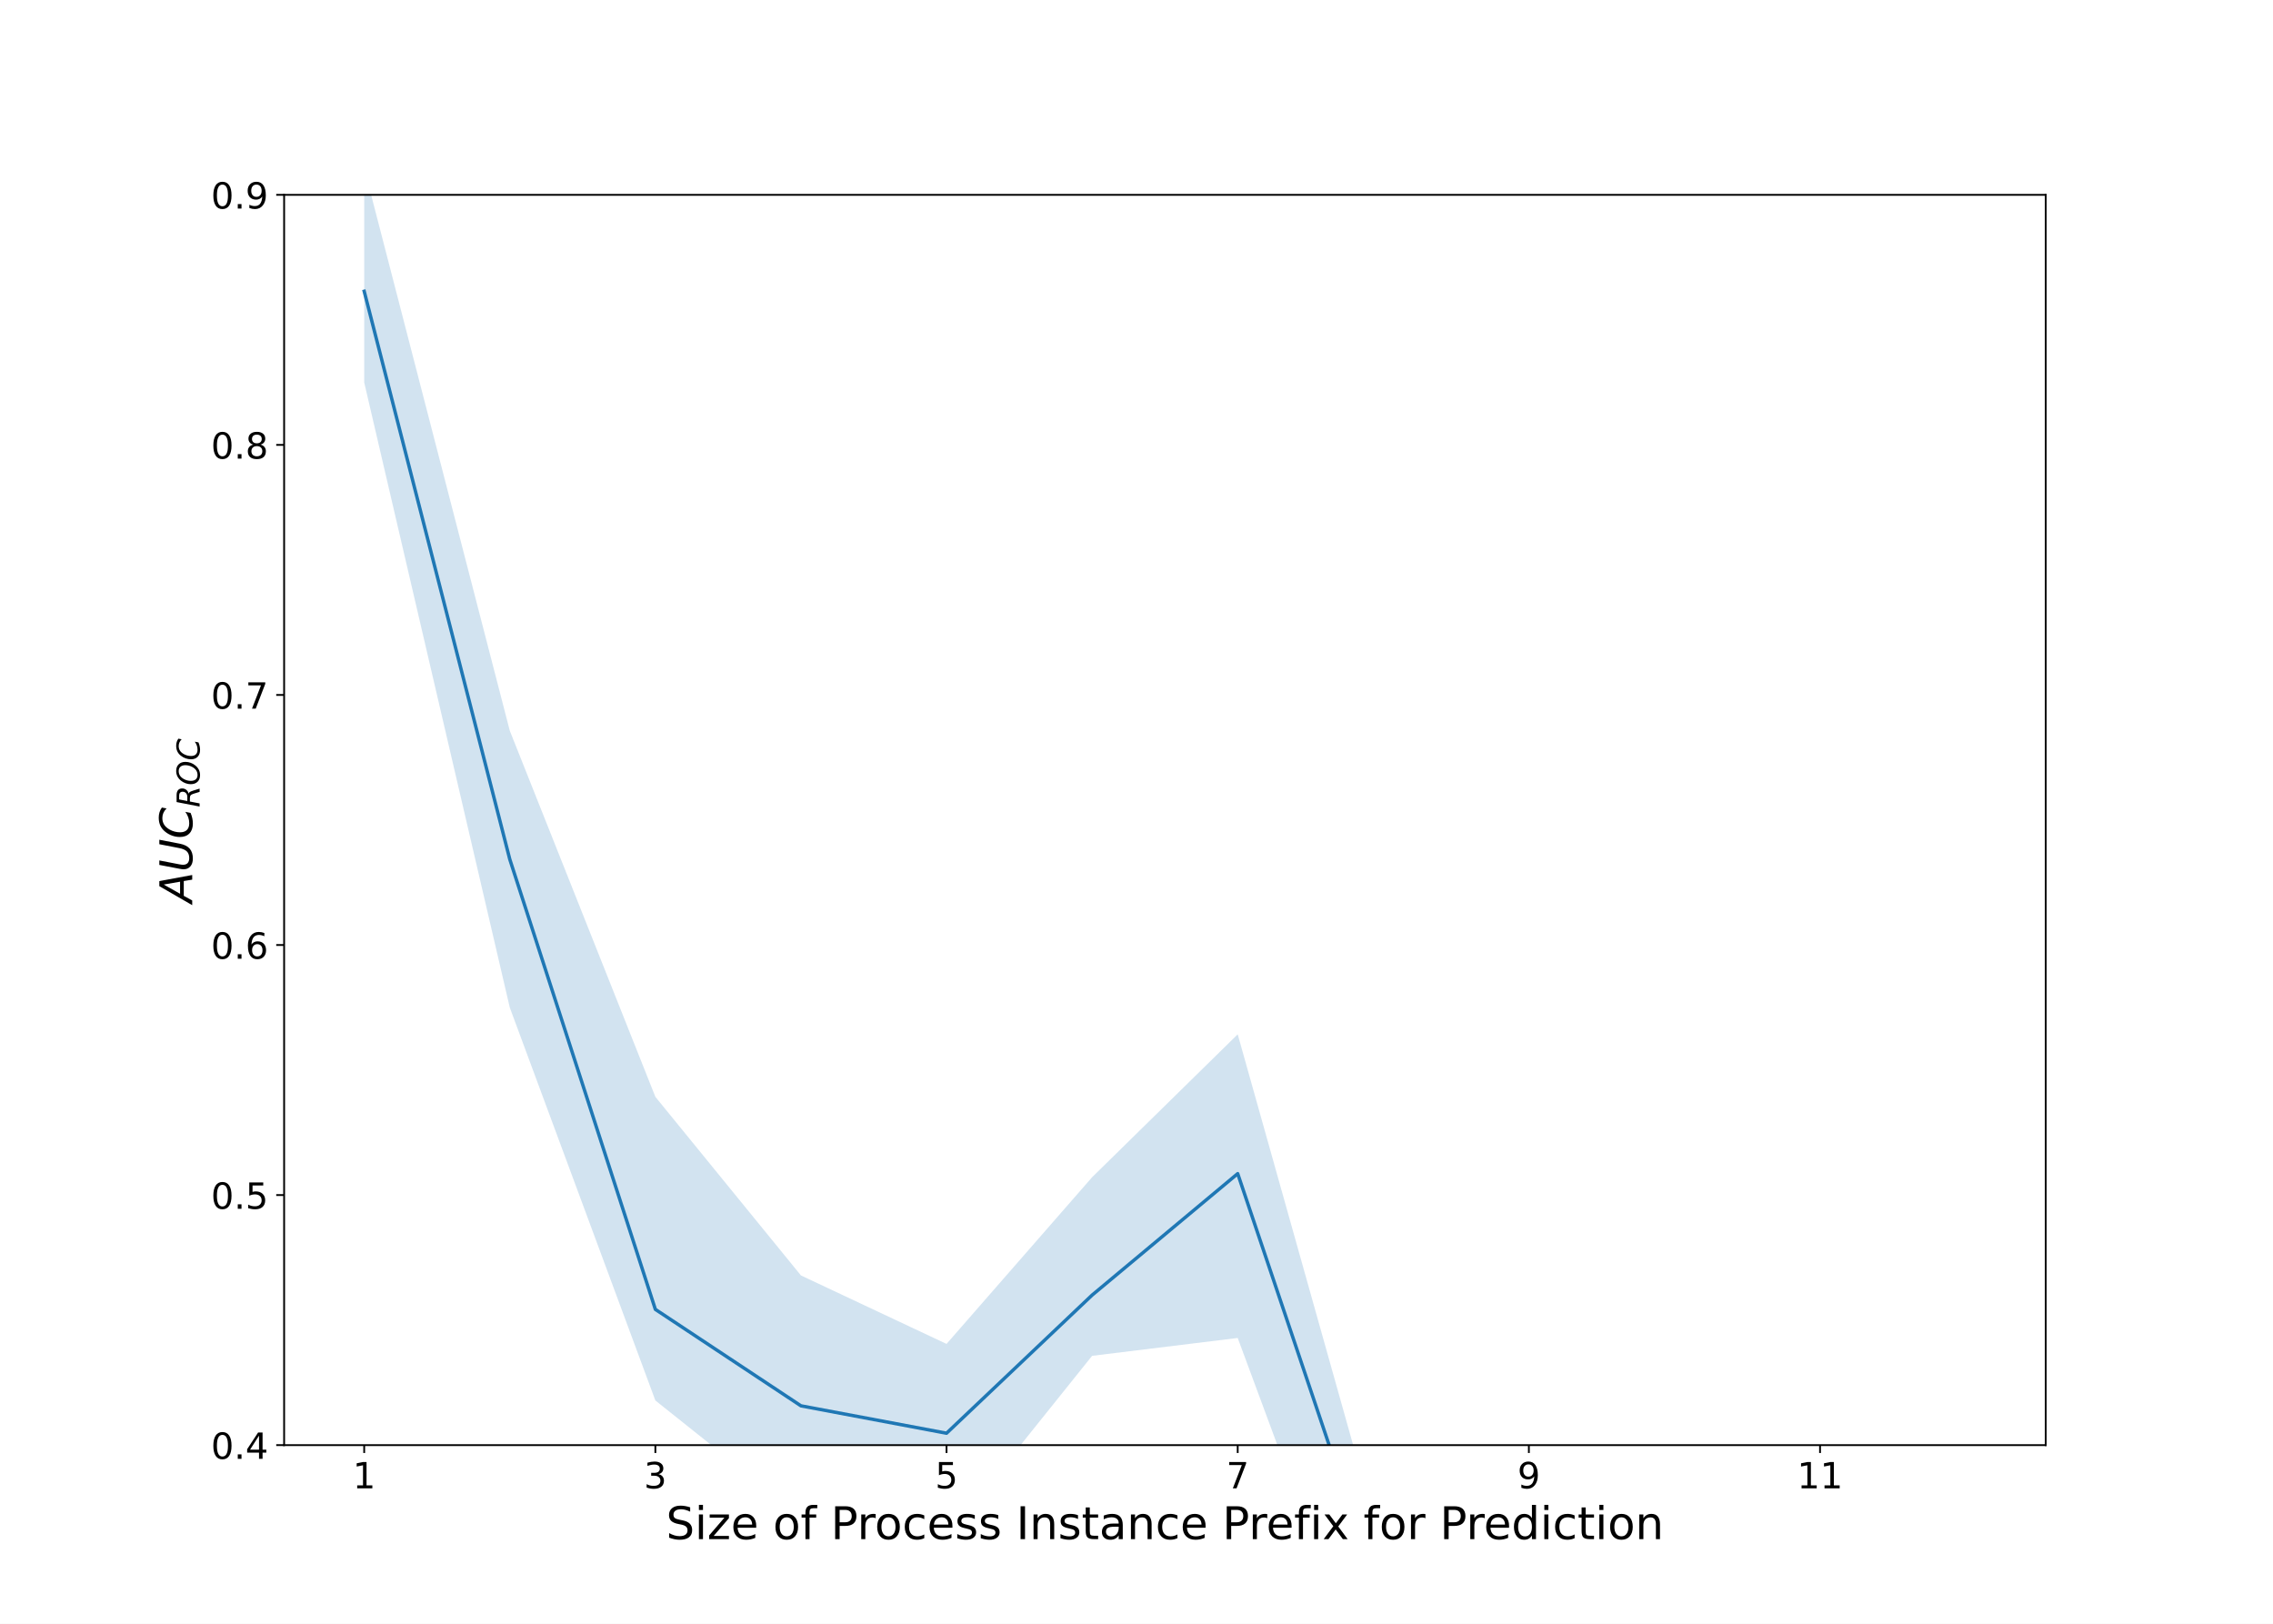
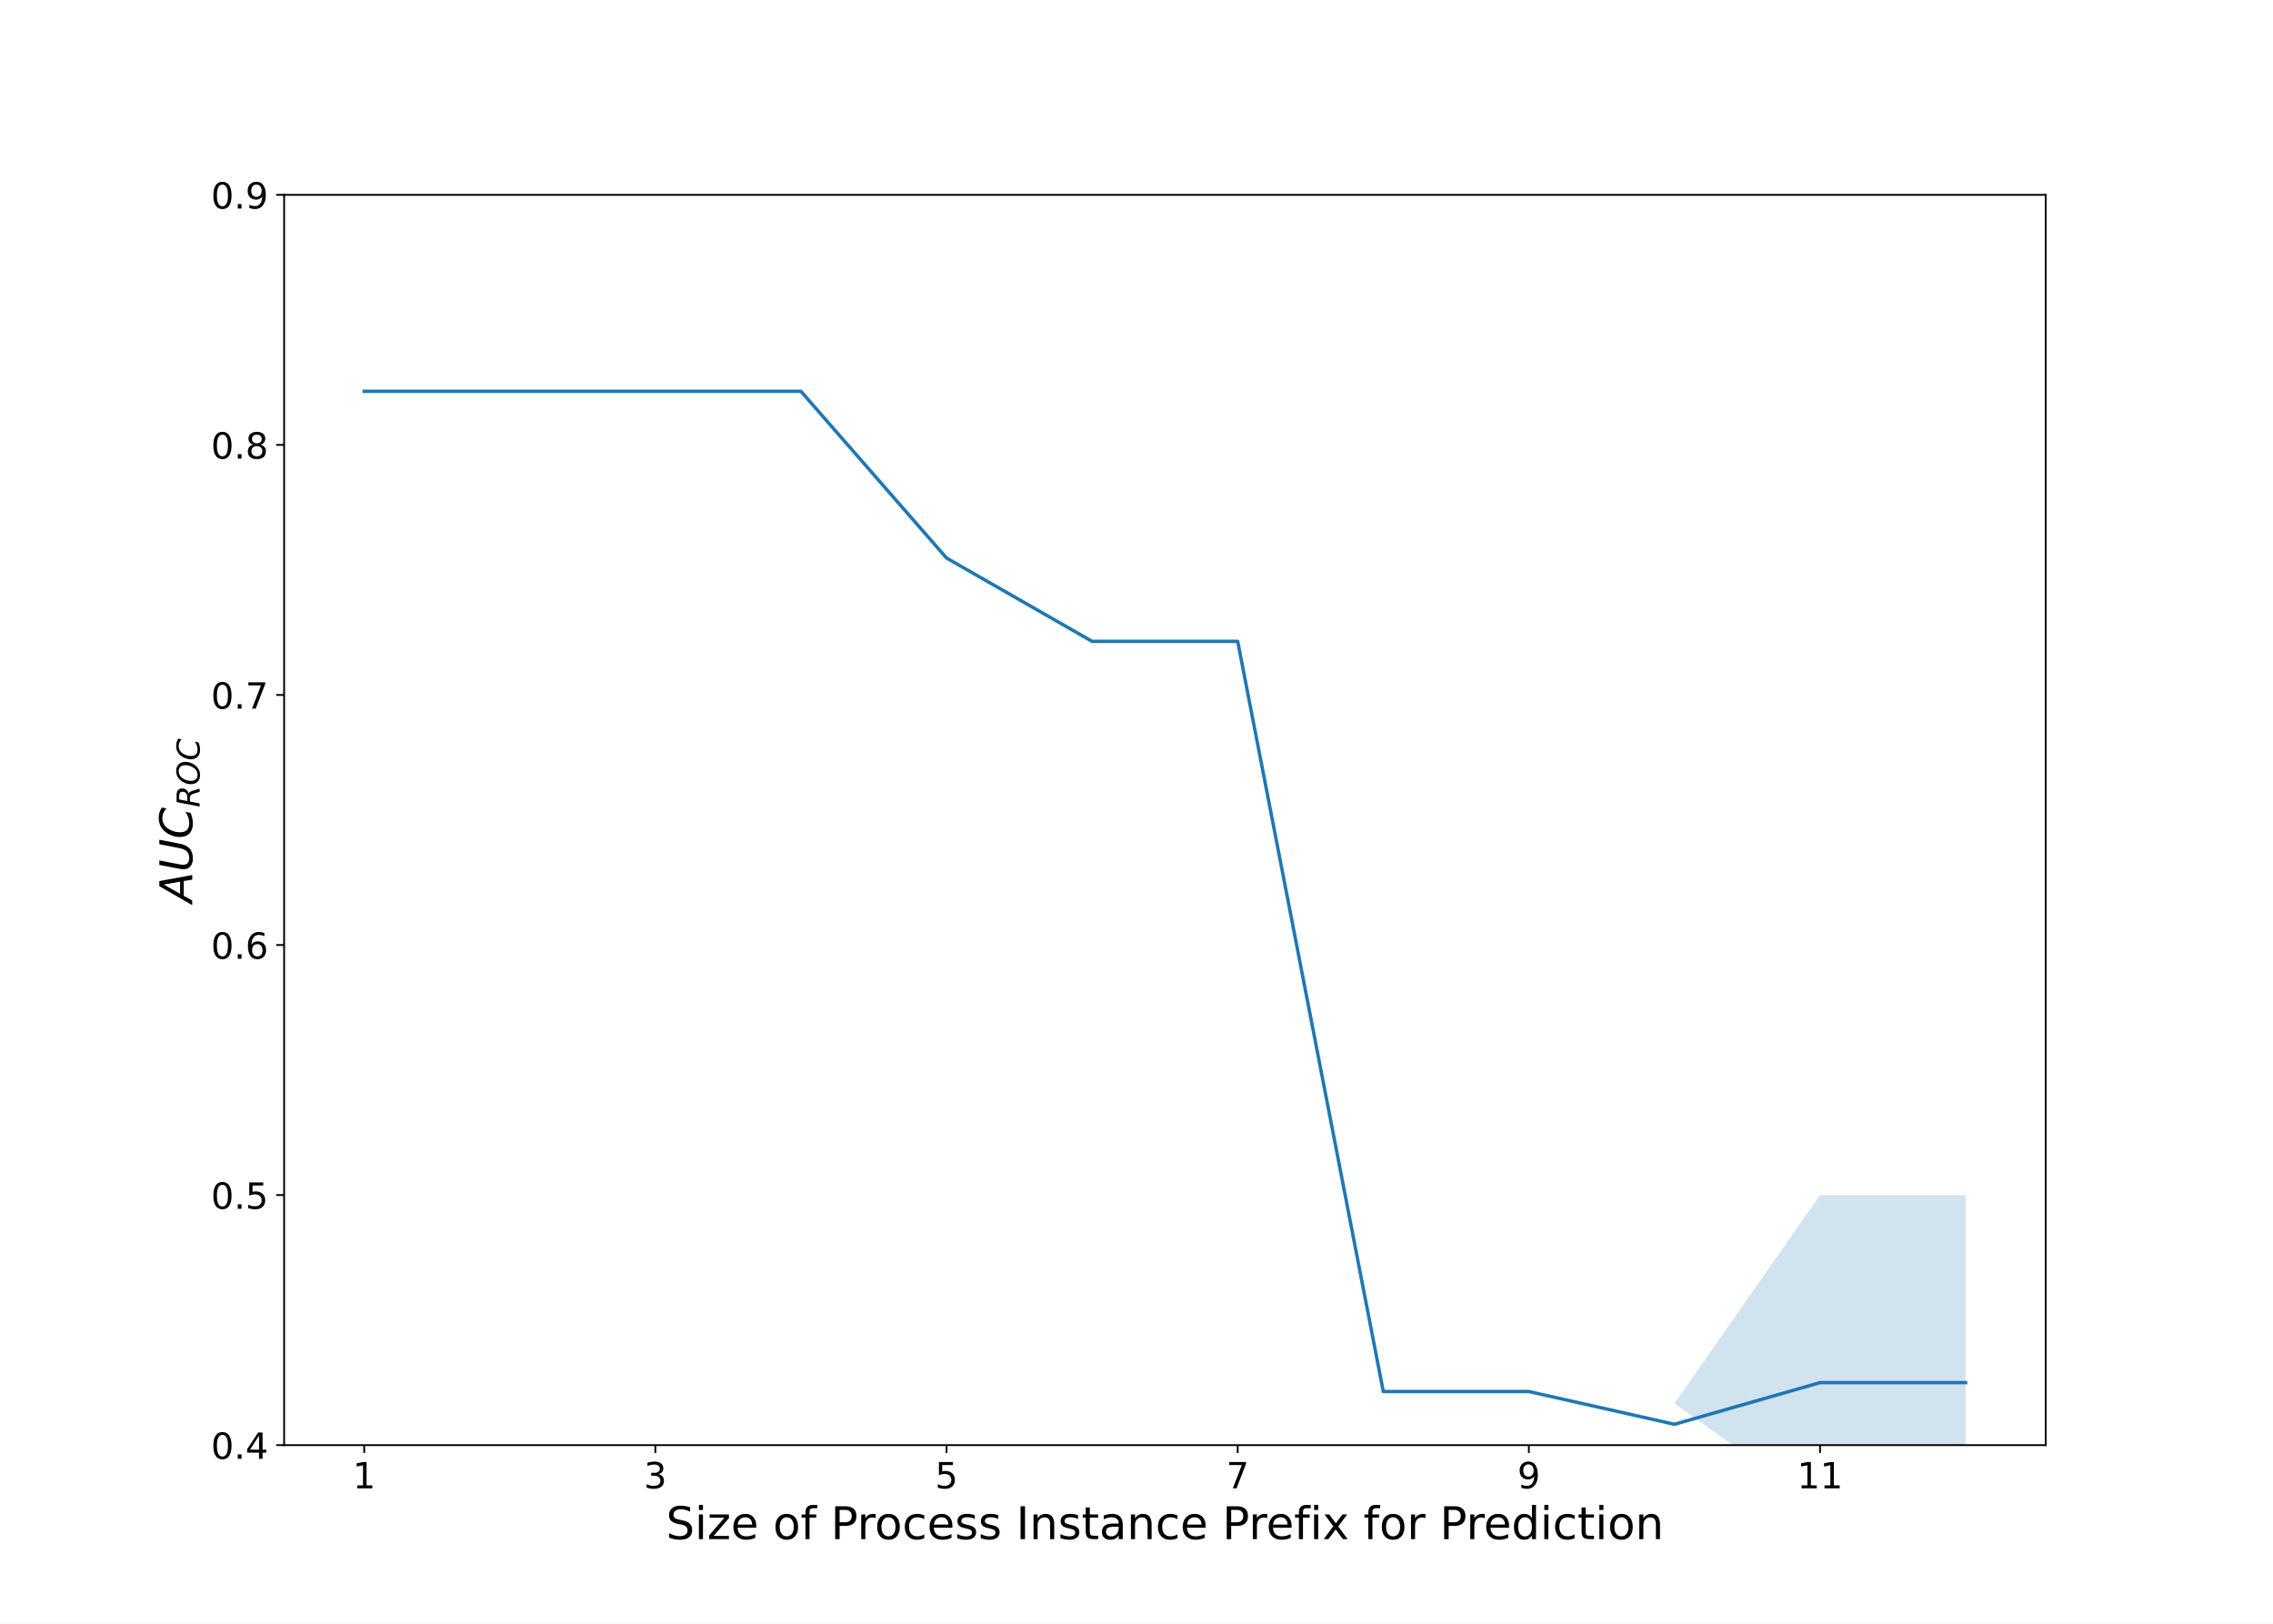
<svg xmlns="http://www.w3.org/2000/svg" xmlns:xlink="http://www.w3.org/1999/xlink" height="720pt" version="1.1" viewBox="0 0 1008 720" width="1008pt">
  <defs>
    <style type="text/css">*{stroke-linecap:butt;stroke-linejoin:round;}</style>
  </defs>
  <g id="figure_1">
    <g id="patch_1">
      <path d="M 0 720  L 1008 720  L 1008 0  L 0 0  z " style="fill:#ffffff;" />
    </g>
    <g id="axes_1">
      <g id="patch_2">
        <path d="M 126 640.8  L 907.2 640.8  L 907.2 86.4  L 126 86.4  z " style="fill:#ffffff;" />
      </g>
      <g id="PolyCollection_1">
-         <path clip-path="url(#p8bc08f27b2)" d="M 161.509 74.52  L 161.509 169.56  L 226.071 446.76  L 290.633 621  L 355.195 672.48  L 419.757 681.72  L 484.319 601.2  L 548.881 593.28  L 613.443 767.52  L 678.005 826.92  L 742.567 899.52  L 807.129 1084.32  L 871.691 1084.32  L 871.691 876.42  L 871.691 876.42  L 807.129 841.77  L 742.567 830.22  L 678.005 688.32  L 613.443 688.32  L 548.881 458.64  L 484.319 522  L 419.757 595.92  L 355.195 565.56  L 290.633 486.36  L 226.071 324  L 161.509 74.52  z " style="fill:#1f77b4;fill-opacity:0.2;" />
+         <path clip-path="url(#p6fd19e2ca9)" d="M 161.509 165.6  L 161.509 165.6  L 226.071 165.6  L 290.633 165.6  L 355.195 165.6  L 419.757 239.52  L 484.319 276.48  L 548.881 276.48  L 613.443 609.12  L 678.005 609.12  L 742.567 622.32  L 807.129 668.52  L 871.691 668.52  L 871.691 529.92  L 871.691 529.92  L 807.129 529.92  L 742.567 622.32  L 678.005 609.12  L 613.443 609.12  L 548.881 276.48  L 484.319 276.48  L 419.757 239.52  L 355.195 165.6  L 290.633 165.6  L 226.071 165.6  L 161.509 165.6  z " style="fill:#1f77b4;fill-opacity:0.2;" />
      </g>
      <g id="matplotlib.axis_1">
        <g id="xtick_1">
          <g id="line2d_1">
            <defs>
-               <path d="M 0 0  L 0 3.5  " id="m96adc618ac" style="stroke:#000000;stroke-width:0.8;" />
+               <path d="M 0 0  L 0 3.5  " id="m74ce88e365" style="stroke:#000000;stroke-width:0.8;" />
            </defs>
            <g>
-               <use style="stroke:#000000;stroke-width:0.8;" x="161.509" xlink:href="#m96adc618ac" y="640.8" />
+               <use style="stroke:#000000;stroke-width:0.8;" x="161.509" xlink:href="#m74ce88e365" y="640.8" />
            </g>
          </g>
          <g id="text_1">
            <g transform="translate(156.4191 659.9575)scale(0.16 -0.16)">
              <defs>
                <path d="M 12.406 8.297  L 28.516 8.297  L 28.516 63.922  L 10.984 60.406  L 10.984 69.391  L 28.422 72.906  L 38.281 72.906  L 38.281 8.297  L 54.391 8.297  L 54.391 0  L 12.406 0  z " id="DejaVuSans-49" />
              </defs>
              <use xlink:href="#DejaVuSans-49" />
            </g>
          </g>
        </g>
        <g id="xtick_2">
          <g id="line2d_2">
            <g>
-               <use style="stroke:#000000;stroke-width:0.8;" x="290.633" xlink:href="#m96adc618ac" y="640.8" />
+               <use style="stroke:#000000;stroke-width:0.8;" x="290.633" xlink:href="#m74ce88e365" y="640.8" />
            </g>
          </g>
          <g id="text_2">
            <g transform="translate(285.5431 659.9575)scale(0.16 -0.16)">
              <defs>
                <path d="M 40.578 39.312  Q 47.656 37.797 51.625 33  Q 55.609 28.219 55.609 21.188  Q 55.609 10.406 48.188 4.484  Q 40.766 -1.422 27.094 -1.422  Q 22.516 -1.422 17.656 -0.516  Q 12.797 0.391 7.625 2.203  L 7.625 11.719  Q 11.719 9.328 16.594 8.109  Q 21.484 6.891 26.812 6.891  Q 36.078 6.891 40.938 10.547  Q 45.797 14.203 45.797 21.188  Q 45.797 27.641 41.281 31.266  Q 36.766 34.906 28.719 34.906  L 20.219 34.906  L 20.219 43.016  L 29.109 43.016  Q 36.375 43.016 40.234 45.922  Q 44.094 48.828 44.094 54.297  Q 44.094 59.906 40.109 62.906  Q 36.141 65.922 28.719 65.922  Q 24.656 65.922 20.016 65.031  Q 15.375 64.156 9.812 62.312  L 9.812 71.094  Q 15.438 72.656 20.344 73.438  Q 25.25 74.219 29.594 74.219  Q 40.828 74.219 47.359 69.109  Q 53.906 64.016 53.906 55.328  Q 53.906 49.266 50.438 45.094  Q 46.969 40.922 40.578 39.312  z " id="DejaVuSans-51" />
              </defs>
              <use xlink:href="#DejaVuSans-51" />
            </g>
          </g>
        </g>
        <g id="xtick_3">
          <g id="line2d_3">
            <g>
-               <use style="stroke:#000000;stroke-width:0.8;" x="419.757" xlink:href="#m96adc618ac" y="640.8" />
+               <use style="stroke:#000000;stroke-width:0.8;" x="419.757" xlink:href="#m74ce88e365" y="640.8" />
            </g>
          </g>
          <g id="text_3">
            <g transform="translate(414.667 659.9575)scale(0.16 -0.16)">
              <defs>
                <path d="M 10.797 72.906  L 49.516 72.906  L 49.516 64.594  L 19.828 64.594  L 19.828 46.734  Q 21.969 47.469 24.109 47.828  Q 26.266 48.188 28.422 48.188  Q 40.625 48.188 47.75 41.5  Q 54.891 34.812 54.891 23.391  Q 54.891 11.625 47.562 5.094  Q 40.234 -1.422 26.906 -1.422  Q 22.312 -1.422 17.547 -0.641  Q 12.797 0.141 7.719 1.703  L 7.719 11.625  Q 12.109 9.234 16.797 8.062  Q 21.484 6.891 26.703 6.891  Q 35.156 6.891 40.078 11.328  Q 45.016 15.766 45.016 23.391  Q 45.016 31 40.078 35.438  Q 35.156 39.891 26.703 39.891  Q 22.75 39.891 18.812 39.016  Q 14.891 38.141 10.797 36.281  z " id="DejaVuSans-53" />
              </defs>
              <use xlink:href="#DejaVuSans-53" />
            </g>
          </g>
        </g>
        <g id="xtick_4">
          <g id="line2d_4">
            <g>
-               <use style="stroke:#000000;stroke-width:0.8;" x="548.881" xlink:href="#m96adc618ac" y="640.8" />
+               <use style="stroke:#000000;stroke-width:0.8;" x="548.881" xlink:href="#m74ce88e365" y="640.8" />
            </g>
          </g>
          <g id="text_4">
            <g transform="translate(543.791 659.9575)scale(0.16 -0.16)">
              <defs>
                <path d="M 8.203 72.906  L 55.078 72.906  L 55.078 68.703  L 28.609 0  L 18.312 0  L 43.219 64.594  L 8.203 64.594  z " id="DejaVuSans-55" />
              </defs>
              <use xlink:href="#DejaVuSans-55" />
            </g>
          </g>
        </g>
        <g id="xtick_5">
          <g id="line2d_5">
            <g>
-               <use style="stroke:#000000;stroke-width:0.8;" x="678.005" xlink:href="#m96adc618ac" y="640.8" />
+               <use style="stroke:#000000;stroke-width:0.8;" x="678.005" xlink:href="#m74ce88e365" y="640.8" />
            </g>
          </g>
          <g id="text_5">
            <g transform="translate(672.915 659.9575)scale(0.16 -0.16)">
              <defs>
                <path d="M 10.984 1.516  L 10.984 10.5  Q 14.703 8.734 18.5 7.812  Q 22.312 6.891 25.984 6.891  Q 35.75 6.891 40.891 13.453  Q 46.047 20.016 46.781 33.406  Q 43.953 29.203 39.594 26.953  Q 35.25 24.703 29.984 24.703  Q 19.047 24.703 12.672 31.312  Q 6.297 37.938 6.297 49.422  Q 6.297 60.641 12.938 67.422  Q 19.578 74.219 30.609 74.219  Q 43.266 74.219 49.922 64.516  Q 56.594 54.828 56.594 36.375  Q 56.594 19.141 48.406 8.859  Q 40.234 -1.422 26.422 -1.422  Q 22.703 -1.422 18.891 -0.688  Q 15.094 0.047 10.984 1.516  z M 30.609 32.422  Q 37.25 32.422 41.125 36.953  Q 45.016 41.5 45.016 49.422  Q 45.016 57.281 41.125 61.844  Q 37.25 66.406 30.609 66.406  Q 23.969 66.406 20.094 61.844  Q 16.219 57.281 16.219 49.422  Q 16.219 41.5 20.094 36.953  Q 23.969 32.422 30.609 32.422  z " id="DejaVuSans-57" />
              </defs>
              <use xlink:href="#DejaVuSans-57" />
            </g>
          </g>
        </g>
        <g id="xtick_6">
          <g id="line2d_6">
            <g>
-               <use style="stroke:#000000;stroke-width:0.8;" x="807.129" xlink:href="#m96adc618ac" y="640.8" />
+               <use style="stroke:#000000;stroke-width:0.8;" x="807.129" xlink:href="#m74ce88e365" y="640.8" />
            </g>
          </g>
          <g id="text_6">
            <g transform="translate(796.9489 659.9575)scale(0.16 -0.16)">
              <use xlink:href="#DejaVuSans-49" />
              <use x="63.623" xlink:href="#DejaVuSans-49" />
            </g>
          </g>
        </g>
        <g id="text_7">
          <g transform="translate(295.3656 682.4819)scale(0.2 -0.2)">
            <defs>
              <path d="M 53.516 70.516  L 53.516 60.891  Q 47.906 63.578 42.922 64.891  Q 37.938 66.219 33.297 66.219  Q 25.25 66.219 20.875 63.094  Q 16.5 59.969 16.5 54.203  Q 16.5 49.359 19.406 46.891  Q 22.312 44.438 30.422 42.922  L 36.375 41.703  Q 47.406 39.594 52.656 34.297  Q 57.906 29 57.906 20.125  Q 57.906 9.516 50.797 4.047  Q 43.703 -1.422 29.984 -1.422  Q 24.812 -1.422 18.969 -0.25  Q 13.141 0.922 6.891 3.219  L 6.891 13.375  Q 12.891 10.016 18.656 8.297  Q 24.422 6.594 29.984 6.594  Q 38.422 6.594 43.016 9.906  Q 47.609 13.234 47.609 19.391  Q 47.609 24.75 44.312 27.781  Q 41.016 30.812 33.5 32.328  L 27.484 33.5  Q 16.453 35.688 11.516 40.375  Q 6.594 45.062 6.594 53.422  Q 6.594 63.094 13.406 68.656  Q 20.219 74.219 32.172 74.219  Q 37.312 74.219 42.625 73.281  Q 47.953 72.359 53.516 70.516  z " id="DejaVuSans-83" />
              <path d="M 9.422 54.688  L 18.406 54.688  L 18.406 0  L 9.422 0  z M 9.422 75.984  L 18.406 75.984  L 18.406 64.594  L 9.422 64.594  z " id="DejaVuSans-105" />
              <path d="M 5.516 54.688  L 48.188 54.688  L 48.188 46.484  L 14.406 7.172  L 48.188 7.172  L 48.188 0  L 4.297 0  L 4.297 8.203  L 38.094 47.516  L 5.516 47.516  z " id="DejaVuSans-122" />
              <path d="M 56.203 29.594  L 56.203 25.203  L 14.891 25.203  Q 15.484 15.922 20.484 11.062  Q 25.484 6.203 34.422 6.203  Q 39.594 6.203 44.453 7.469  Q 49.312 8.734 54.109 11.281  L 54.109 2.781  Q 49.266 0.734 44.188 -0.344  Q 39.109 -1.422 33.891 -1.422  Q 20.797 -1.422 13.156 6.188  Q 5.516 13.812 5.516 26.812  Q 5.516 40.234 12.766 48.109  Q 20.016 56 32.328 56  Q 43.359 56 49.781 48.891  Q 56.203 41.797 56.203 29.594  z M 47.219 32.234  Q 47.125 39.594 43.094 43.984  Q 39.062 48.391 32.422 48.391  Q 24.906 48.391 20.391 44.141  Q 15.875 39.891 15.188 32.172  z " id="DejaVuSans-101" />
              <path id="DejaVuSans-32" />
              <path d="M 30.609 48.391  Q 23.391 48.391 19.188 42.75  Q 14.984 37.109 14.984 27.297  Q 14.984 17.484 19.156 11.844  Q 23.344 6.203 30.609 6.203  Q 37.797 6.203 41.984 11.859  Q 46.188 17.531 46.188 27.297  Q 46.188 37.016 41.984 42.703  Q 37.797 48.391 30.609 48.391  z M 30.609 56  Q 42.328 56 49.016 48.375  Q 55.719 40.766 55.719 27.297  Q 55.719 13.875 49.016 6.219  Q 42.328 -1.422 30.609 -1.422  Q 18.844 -1.422 12.172 6.219  Q 5.516 13.875 5.516 27.297  Q 5.516 40.766 12.172 48.375  Q 18.844 56 30.609 56  z " id="DejaVuSans-111" />
              <path d="M 37.109 75.984  L 37.109 68.5  L 28.516 68.5  Q 23.688 68.5 21.797 66.547  Q 19.922 64.594 19.922 59.516  L 19.922 54.688  L 34.719 54.688  L 34.719 47.703  L 19.922 47.703  L 19.922 0  L 10.891 0  L 10.891 47.703  L 2.297 47.703  L 2.297 54.688  L 10.891 54.688  L 10.891 58.5  Q 10.891 67.625 15.141 71.797  Q 19.391 75.984 28.609 75.984  z " id="DejaVuSans-102" />
              <path d="M 19.672 64.797  L 19.672 37.406  L 32.078 37.406  Q 38.969 37.406 42.719 40.969  Q 46.484 44.531 46.484 51.125  Q 46.484 57.672 42.719 61.234  Q 38.969 64.797 32.078 64.797  z M 9.812 72.906  L 32.078 72.906  Q 44.344 72.906 50.609 67.359  Q 56.891 61.812 56.891 51.125  Q 56.891 40.328 50.609 34.812  Q 44.344 29.297 32.078 29.297  L 19.672 29.297  L 19.672 0  L 9.812 0  z " id="DejaVuSans-80" />
              <path d="M 41.109 46.297  Q 39.594 47.172 37.812 47.578  Q 36.031 48 33.891 48  Q 26.266 48 22.188 43.047  Q 18.109 38.094 18.109 28.812  L 18.109 0  L 9.078 0  L 9.078 54.688  L 18.109 54.688  L 18.109 46.188  Q 20.953 51.172 25.484 53.578  Q 30.031 56 36.531 56  Q 37.453 56 38.578 55.875  Q 39.703 55.766 41.062 55.516  z " id="DejaVuSans-114" />
              <path d="M 48.781 52.594  L 48.781 44.188  Q 44.969 46.297 41.141 47.344  Q 37.312 48.391 33.406 48.391  Q 24.656 48.391 19.812 42.844  Q 14.984 37.312 14.984 27.297  Q 14.984 17.281 19.812 11.734  Q 24.656 6.203 33.406 6.203  Q 37.312 6.203 41.141 7.25  Q 44.969 8.297 48.781 10.406  L 48.781 2.094  Q 45.016 0.344 40.984 -0.531  Q 36.969 -1.422 32.422 -1.422  Q 20.062 -1.422 12.781 6.344  Q 5.516 14.109 5.516 27.297  Q 5.516 40.672 12.859 48.328  Q 20.219 56 33.016 56  Q 37.156 56 41.109 55.141  Q 45.062 54.297 48.781 52.594  z " id="DejaVuSans-99" />
              <path d="M 44.281 53.078  L 44.281 44.578  Q 40.484 46.531 36.375 47.5  Q 32.281 48.484 27.875 48.484  Q 21.188 48.484 17.844 46.438  Q 14.5 44.391 14.5 40.281  Q 14.5 37.156 16.891 35.375  Q 19.281 33.594 26.516 31.984  L 29.594 31.297  Q 39.156 29.25 43.188 25.516  Q 47.219 21.781 47.219 15.094  Q 47.219 7.469 41.188 3.016  Q 35.156 -1.422 24.609 -1.422  Q 20.219 -1.422 15.453 -0.562  Q 10.688 0.297 5.422 2  L 5.422 11.281  Q 10.406 8.688 15.234 7.391  Q 20.062 6.109 24.812 6.109  Q 31.156 6.109 34.562 8.281  Q 37.984 10.453 37.984 14.406  Q 37.984 18.062 35.516 20.016  Q 33.062 21.969 24.703 23.781  L 21.578 24.516  Q 13.234 26.266 9.516 29.906  Q 5.812 33.547 5.812 39.891  Q 5.812 47.609 11.281 51.797  Q 16.75 56 26.812 56  Q 31.781 56 36.172 55.266  Q 40.578 54.547 44.281 53.078  z " id="DejaVuSans-115" />
              <path d="M 9.812 72.906  L 19.672 72.906  L 19.672 0  L 9.812 0  z " id="DejaVuSans-73" />
              <path d="M 54.891 33.016  L 54.891 0  L 45.906 0  L 45.906 32.719  Q 45.906 40.484 42.875 44.328  Q 39.844 48.188 33.797 48.188  Q 26.516 48.188 22.312 43.547  Q 18.109 38.922 18.109 30.906  L 18.109 0  L 9.078 0  L 9.078 54.688  L 18.109 54.688  L 18.109 46.188  Q 21.344 51.125 25.703 53.562  Q 30.078 56 35.797 56  Q 45.219 56 50.047 50.172  Q 54.891 44.344 54.891 33.016  z " id="DejaVuSans-110" />
              <path d="M 18.312 70.219  L 18.312 54.688  L 36.812 54.688  L 36.812 47.703  L 18.312 47.703  L 18.312 18.016  Q 18.312 11.328 20.141 9.422  Q 21.969 7.516 27.594 7.516  L 36.812 7.516  L 36.812 0  L 27.594 0  Q 17.188 0 13.234 3.875  Q 9.281 7.766 9.281 18.016  L 9.281 47.703  L 2.688 47.703  L 2.688 54.688  L 9.281 54.688  L 9.281 70.219  z " id="DejaVuSans-116" />
              <path d="M 34.281 27.484  Q 23.391 27.484 19.188 25  Q 14.984 22.516 14.984 16.5  Q 14.984 11.719 18.141 8.906  Q 21.297 6.109 26.703 6.109  Q 34.188 6.109 38.703 11.406  Q 43.219 16.703 43.219 25.484  L 43.219 27.484  z M 52.203 31.203  L 52.203 0  L 43.219 0  L 43.219 8.297  Q 40.141 3.328 35.547 0.953  Q 30.953 -1.422 24.312 -1.422  Q 15.922 -1.422 10.953 3.297  Q 6 8.016 6 15.922  Q 6 25.141 12.172 29.828  Q 18.359 34.516 30.609 34.516  L 43.219 34.516  L 43.219 35.406  Q 43.219 41.609 39.141 45  Q 35.062 48.391 27.688 48.391  Q 23 48.391 18.547 47.266  Q 14.109 46.141 10.016 43.891  L 10.016 52.203  Q 14.938 54.109 19.578 55.047  Q 24.219 56 28.609 56  Q 40.484 56 46.344 49.844  Q 52.203 43.703 52.203 31.203  z " id="DejaVuSans-97" />
              <path d="M 54.891 54.688  L 35.109 28.078  L 55.906 0  L 45.312 0  L 29.391 21.484  L 13.484 0  L 2.875 0  L 24.125 28.609  L 4.688 54.688  L 15.281 54.688  L 29.781 35.203  L 44.281 54.688  z " id="DejaVuSans-120" />
              <path d="M 45.406 46.391  L 45.406 75.984  L 54.391 75.984  L 54.391 0  L 45.406 0  L 45.406 8.203  Q 42.578 3.328 38.25 0.953  Q 33.938 -1.422 27.875 -1.422  Q 17.969 -1.422 11.734 6.484  Q 5.516 14.406 5.516 27.297  Q 5.516 40.188 11.734 48.094  Q 17.969 56 27.875 56  Q 33.938 56 38.25 53.625  Q 42.578 51.266 45.406 46.391  z M 14.797 27.297  Q 14.797 17.391 18.875 11.75  Q 22.953 6.109 30.078 6.109  Q 37.203 6.109 41.297 11.75  Q 45.406 17.391 45.406 27.297  Q 45.406 37.203 41.297 42.844  Q 37.203 48.484 30.078 48.484  Q 22.953 48.484 18.875 42.844  Q 14.797 37.203 14.797 27.297  z " id="DejaVuSans-100" />
            </defs>
            <use xlink:href="#DejaVuSans-83" />
            <use x="63.477" xlink:href="#DejaVuSans-105" />
            <use x="91.26" xlink:href="#DejaVuSans-122" />
            <use x="143.75" xlink:href="#DejaVuSans-101" />
            <use x="205.273" xlink:href="#DejaVuSans-32" />
            <use x="237.061" xlink:href="#DejaVuSans-111" />
            <use x="298.242" xlink:href="#DejaVuSans-102" />
            <use x="333.447" xlink:href="#DejaVuSans-32" />
            <use x="365.234" xlink:href="#DejaVuSans-80" />
            <use x="423.787" xlink:href="#DejaVuSans-114" />
            <use x="462.65" xlink:href="#DejaVuSans-111" />
            <use x="523.832" xlink:href="#DejaVuSans-99" />
            <use x="578.812" xlink:href="#DejaVuSans-101" />
            <use x="640.336" xlink:href="#DejaVuSans-115" />
            <use x="692.436" xlink:href="#DejaVuSans-115" />
            <use x="744.535" xlink:href="#DejaVuSans-32" />
            <use x="776.322" xlink:href="#DejaVuSans-73" />
            <use x="805.814" xlink:href="#DejaVuSans-110" />
            <use x="869.193" xlink:href="#DejaVuSans-115" />
            <use x="921.293" xlink:href="#DejaVuSans-116" />
            <use x="960.502" xlink:href="#DejaVuSans-97" />
            <use x="1021.781" xlink:href="#DejaVuSans-110" />
            <use x="1085.16" xlink:href="#DejaVuSans-99" />
            <use x="1140.141" xlink:href="#DejaVuSans-101" />
            <use x="1201.664" xlink:href="#DejaVuSans-32" />
            <use x="1233.451" xlink:href="#DejaVuSans-80" />
            <use x="1292.004" xlink:href="#DejaVuSans-114" />
            <use x="1330.867" xlink:href="#DejaVuSans-101" />
            <use x="1392.391" xlink:href="#DejaVuSans-102" />
            <use x="1427.596" xlink:href="#DejaVuSans-105" />
            <use x="1455.379" xlink:href="#DejaVuSans-120" />
            <use x="1514.559" xlink:href="#DejaVuSans-32" />
            <use x="1546.346" xlink:href="#DejaVuSans-102" />
            <use x="1581.551" xlink:href="#DejaVuSans-111" />
            <use x="1642.732" xlink:href="#DejaVuSans-114" />
            <use x="1683.846" xlink:href="#DejaVuSans-32" />
            <use x="1715.633" xlink:href="#DejaVuSans-80" />
            <use x="1774.186" xlink:href="#DejaVuSans-114" />
            <use x="1813.049" xlink:href="#DejaVuSans-101" />
            <use x="1874.572" xlink:href="#DejaVuSans-100" />
            <use x="1938.049" xlink:href="#DejaVuSans-105" />
            <use x="1965.832" xlink:href="#DejaVuSans-99" />
            <use x="2020.812" xlink:href="#DejaVuSans-116" />
            <use x="2060.021" xlink:href="#DejaVuSans-105" />
            <use x="2087.805" xlink:href="#DejaVuSans-111" />
            <use x="2148.986" xlink:href="#DejaVuSans-110" />
          </g>
        </g>
      </g>
      <g id="matplotlib.axis_2">
        <g id="ytick_1">
          <g id="line2d_7">
            <defs>
-               <path d="M 0 0  L -3.5 0  " id="m5364489455" style="stroke:#000000;stroke-width:0.8;" />
+               <path d="M 0 0  L -3.5 0  " id="m7b8b2e5504" style="stroke:#000000;stroke-width:0.8;" />
            </defs>
            <g>
-               <use style="stroke:#000000;stroke-width:0.8;" x="126" xlink:href="#m5364489455" y="640.8" />
+               <use style="stroke:#000000;stroke-width:0.8;" x="126" xlink:href="#m7b8b2e5504" y="640.8" />
            </g>
          </g>
          <g id="text_8">
            <g transform="translate(93.555 646.8787)scale(0.16 -0.16)">
              <defs>
                <path d="M 31.781 66.406  Q 24.172 66.406 20.328 58.906  Q 16.5 51.422 16.5 36.375  Q 16.5 21.391 20.328 13.891  Q 24.172 6.391 31.781 6.391  Q 39.453 6.391 43.281 13.891  Q 47.125 21.391 47.125 36.375  Q 47.125 51.422 43.281 58.906  Q 39.453 66.406 31.781 66.406  z M 31.781 74.219  Q 44.047 74.219 50.516 64.516  Q 56.984 54.828 56.984 36.375  Q 56.984 17.969 50.516 8.266  Q 44.047 -1.422 31.781 -1.422  Q 19.531 -1.422 13.062 8.266  Q 6.594 17.969 6.594 36.375  Q 6.594 54.828 13.062 64.516  Q 19.531 74.219 31.781 74.219  z " id="DejaVuSans-48" />
                <path d="M 10.688 12.406  L 21 12.406  L 21 0  L 10.688 0  z " id="DejaVuSans-46" />
                <path d="M 37.797 64.312  L 12.891 25.391  L 37.797 25.391  z M 35.203 72.906  L 47.609 72.906  L 47.609 25.391  L 58.016 25.391  L 58.016 17.188  L 47.609 17.188  L 47.609 0  L 37.797 0  L 37.797 17.188  L 4.891 17.188  L 4.891 26.703  z " id="DejaVuSans-52" />
              </defs>
              <use xlink:href="#DejaVuSans-48" />
              <use x="63.623" xlink:href="#DejaVuSans-46" />
              <use x="95.41" xlink:href="#DejaVuSans-52" />
            </g>
          </g>
        </g>
        <g id="ytick_2">
          <g id="line2d_8">
            <g>
-               <use style="stroke:#000000;stroke-width:0.8;" x="126" xlink:href="#m5364489455" y="529.92" />
+               <use style="stroke:#000000;stroke-width:0.8;" x="126" xlink:href="#m7b8b2e5504" y="529.92" />
            </g>
          </g>
          <g id="text_9">
            <g transform="translate(93.555 535.9987)scale(0.16 -0.16)">
              <use xlink:href="#DejaVuSans-48" />
              <use x="63.623" xlink:href="#DejaVuSans-46" />
              <use x="95.41" xlink:href="#DejaVuSans-53" />
            </g>
          </g>
        </g>
        <g id="ytick_3">
          <g id="line2d_9">
            <g>
-               <use style="stroke:#000000;stroke-width:0.8;" x="126" xlink:href="#m5364489455" y="419.04" />
+               <use style="stroke:#000000;stroke-width:0.8;" x="126" xlink:href="#m7b8b2e5504" y="419.04" />
            </g>
          </g>
          <g id="text_10">
            <g transform="translate(93.555 425.1187)scale(0.16 -0.16)">
              <defs>
                <path d="M 33.016 40.375  Q 26.375 40.375 22.484 35.828  Q 18.609 31.297 18.609 23.391  Q 18.609 15.531 22.484 10.953  Q 26.375 6.391 33.016 6.391  Q 39.656 6.391 43.531 10.953  Q 47.406 15.531 47.406 23.391  Q 47.406 31.297 43.531 35.828  Q 39.656 40.375 33.016 40.375  z M 52.594 71.297  L 52.594 62.312  Q 48.875 64.062 45.094 64.984  Q 41.312 65.922 37.594 65.922  Q 27.828 65.922 22.672 59.328  Q 17.531 52.734 16.797 39.406  Q 19.672 43.656 24.016 45.922  Q 28.375 48.188 33.594 48.188  Q 44.578 48.188 50.953 41.516  Q 57.328 34.859 57.328 23.391  Q 57.328 12.156 50.688 5.359  Q 44.047 -1.422 33.016 -1.422  Q 20.359 -1.422 13.672 8.266  Q 6.984 17.969 6.984 36.375  Q 6.984 53.656 15.188 63.938  Q 23.391 74.219 37.203 74.219  Q 40.922 74.219 44.703 73.484  Q 48.484 72.75 52.594 71.297  z " id="DejaVuSans-54" />
              </defs>
              <use xlink:href="#DejaVuSans-48" />
              <use x="63.623" xlink:href="#DejaVuSans-46" />
              <use x="95.41" xlink:href="#DejaVuSans-54" />
            </g>
          </g>
        </g>
        <g id="ytick_4">
          <g id="line2d_10">
            <g>
-               <use style="stroke:#000000;stroke-width:0.8;" x="126" xlink:href="#m5364489455" y="308.16" />
+               <use style="stroke:#000000;stroke-width:0.8;" x="126" xlink:href="#m7b8b2e5504" y="308.16" />
            </g>
          </g>
          <g id="text_11">
            <g transform="translate(93.555 314.2387)scale(0.16 -0.16)">
              <use xlink:href="#DejaVuSans-48" />
              <use x="63.623" xlink:href="#DejaVuSans-46" />
              <use x="95.41" xlink:href="#DejaVuSans-55" />
            </g>
          </g>
        </g>
        <g id="ytick_5">
          <g id="line2d_11">
            <g>
-               <use style="stroke:#000000;stroke-width:0.8;" x="126" xlink:href="#m5364489455" y="197.28" />
+               <use style="stroke:#000000;stroke-width:0.8;" x="126" xlink:href="#m7b8b2e5504" y="197.28" />
            </g>
          </g>
          <g id="text_12">
            <g transform="translate(93.555 203.3587)scale(0.16 -0.16)">
              <defs>
                <path d="M 31.781 34.625  Q 24.75 34.625 20.719 30.859  Q 16.703 27.094 16.703 20.516  Q 16.703 13.922 20.719 10.156  Q 24.75 6.391 31.781 6.391  Q 38.812 6.391 42.859 10.172  Q 46.922 13.969 46.922 20.516  Q 46.922 27.094 42.891 30.859  Q 38.875 34.625 31.781 34.625  z M 21.922 38.812  Q 15.578 40.375 12.031 44.719  Q 8.5 49.078 8.5 55.328  Q 8.5 64.062 14.719 69.141  Q 20.953 74.219 31.781 74.219  Q 42.672 74.219 48.875 69.141  Q 55.078 64.062 55.078 55.328  Q 55.078 49.078 51.531 44.719  Q 48 40.375 41.703 38.812  Q 48.828 37.156 52.797 32.312  Q 56.781 27.484 56.781 20.516  Q 56.781 9.906 50.312 4.234  Q 43.844 -1.422 31.781 -1.422  Q 19.734 -1.422 13.25 4.234  Q 6.781 9.906 6.781 20.516  Q 6.781 27.484 10.781 32.312  Q 14.797 37.156 21.922 38.812  z M 18.312 54.391  Q 18.312 48.734 21.844 45.562  Q 25.391 42.391 31.781 42.391  Q 38.141 42.391 41.719 45.562  Q 45.312 48.734 45.312 54.391  Q 45.312 60.062 41.719 63.234  Q 38.141 66.406 31.781 66.406  Q 25.391 66.406 21.844 63.234  Q 18.312 60.062 18.312 54.391  z " id="DejaVuSans-56" />
              </defs>
              <use xlink:href="#DejaVuSans-48" />
              <use x="63.623" xlink:href="#DejaVuSans-46" />
              <use x="95.41" xlink:href="#DejaVuSans-56" />
            </g>
          </g>
        </g>
        <g id="ytick_6">
          <g id="line2d_12">
            <g>
-               <use style="stroke:#000000;stroke-width:0.8;" x="126" xlink:href="#m5364489455" y="86.4" />
+               <use style="stroke:#000000;stroke-width:0.8;" x="126" xlink:href="#m7b8b2e5504" y="86.4" />
            </g>
          </g>
          <g id="text_13">
            <g transform="translate(93.555 92.47875)scale(0.16 -0.16)">
              <use xlink:href="#DejaVuSans-48" />
              <use x="63.623" xlink:href="#DejaVuSans-46" />
              <use x="95.41" xlink:href="#DejaVuSans-57" />
            </g>
          </g>
        </g>
        <g id="text_14">
          <g transform="translate(85.39562 400.3)rotate(-90)scale(0.2 -0.2)">
            <defs>
              <path d="M 36.812 72.906  L 48 72.906  L 61.531 0  L 51.219 0  L 48.188 18.703  L 15.375 18.703  L 5.078 0  L -5.328 0  z M 40.375 63.188  L 19.922 26.906  L 46.688 26.906  z " id="DejaVuSans-Oblique-65" />
              <path d="M 15.484 72.906  L 25.391 72.906  L 16.797 28.609  Q 16.266 25.641 16.047 23.703  Q 15.828 21.781 15.828 20.312  Q 15.828 13.578 19.578 10.078  Q 23.344 6.594 30.609 6.594  Q 40.047 6.594 45.281 11.766  Q 50.531 16.938 52.781 28.609  L 61.375 72.906  L 71.297 72.906  L 62.5 27.391  Q 59.625 12.641 51.562 5.609  Q 43.5 -1.422 29.5 -1.422  Q 18.562 -1.422 12.188 4.078  Q 5.812 9.578 5.812 19  Q 5.812 20.703 6.047 22.828  Q 6.297 24.953 6.781 27.391  z " id="DejaVuSans-Oblique-85" />
              <path d="M 69.484 67.281  L 67.484 56.891  Q 62.797 61.625 57.547 63.922  Q 52.297 66.219 46.188 66.219  Q 37.844 66.219 31.516 62.203  Q 25.203 58.203 20.609 50  Q 17.672 44.734 16.125 38.844  Q 14.594 32.953 14.594 27  Q 14.594 17.047 19.75 11.812  Q 24.906 6.594 34.719 6.594  Q 41.5 6.594 47.75 8.766  Q 54 10.938 59.906 15.281  L 57.625 3.609  Q 51.812 1.125 45.875 -0.141  Q 39.938 -1.422 33.984 -1.422  Q 19.969 -1.422 12.078 6.188  Q 4.203 13.812 4.203 27.391  Q 4.203 36.078 7.203 44.469  Q 10.203 52.875 15.828 59.812  Q 21.781 67.188 29.422 70.703  Q 37.062 74.219 47.219 74.219  Q 53.469 74.219 59.062 72.484  Q 64.656 70.75 69.484 67.281  z " id="DejaVuSans-Oblique-67" />
              <path d="M 25.203 64.797  L 20.219 38.922  L 32.906 38.922  Q 40.375 38.922 44.984 43.047  Q 49.609 47.172 49.609 53.812  Q 49.609 59.125 46.5 61.953  Q 43.406 64.797 37.594 64.797  z M 43.312 35.016  Q 46.438 34.281 48.516 31.391  Q 50.594 28.516 53.328 19.922  L 59.516 0  L 49.125 0  L 43.406 18.703  Q 41.219 25.922 38.328 28.359  Q 35.453 30.812 29.5 30.812  L 18.609 30.812  L 12.594 0  L 2.688 0  L 16.891 72.906  L 39.109 72.906  Q 49.219 72.906 54.609 68.328  Q 60.016 63.766 60.016 55.172  Q 60.016 47.562 55.422 41.984  Q 50.828 36.422 43.312 35.016  z " id="DejaVuSans-Oblique-82" />
              <path d="M 45.609 66.219  Q 37.5 66.219 31.297 62.281  Q 25.094 58.344 20.516 50.297  Q 17.578 45.172 16.031 39.406  Q 14.5 33.641 14.5 27.781  Q 14.5 17.625 19.359 12.109  Q 24.219 6.594 33.109 6.594  Q 41.109 6.594 47.375 10.562  Q 53.656 14.547 58.109 22.406  Q 61.078 27.688 62.641 33.469  Q 64.203 39.266 64.203 45.016  Q 64.203 55.125 59.312 60.672  Q 54.438 66.219 45.609 66.219  z M 32.812 -1.422  Q 19.391 -1.422 11.688 6.531  Q 4 14.5 4 28.328  Q 4 36.234 7 44.484  Q 10.016 52.734 15.281 59.188  Q 21.484 66.75 29.094 70.484  Q 36.719 74.219 45.906 74.219  Q 59.281 74.219 66.984 66.328  Q 74.703 58.453 74.703 44.828  Q 74.703 36.422 71.766 28.312  Q 68.844 20.219 63.375 13.625  Q 57.125 6 49.578 2.281  Q 42.047 -1.422 32.812 -1.422  z " id="DejaVuSans-Oblique-79" />
            </defs>
            <use transform="translate(0 0.78125)" xlink:href="#DejaVuSans-Oblique-65" />
            <use transform="translate(68.4082 0.78125)" xlink:href="#DejaVuSans-Oblique-85" />
            <use transform="translate(141.6016 0.78125)" xlink:href="#DejaVuSans-Oblique-67" />
            <use transform="translate(211.4258 -15.625)scale(0.7)" xlink:href="#DejaVuSans-Oblique-82" />
            <use transform="translate(260.0635 -15.625)scale(0.7)" xlink:href="#DejaVuSans-Oblique-79" />
            <use transform="translate(315.1611 -15.625)scale(0.7)" xlink:href="#DejaVuSans-Oblique-67" />
          </g>
        </g>
      </g>
      <g id="line2d_13">
-         <path clip-path="url(#p8bc08f27b2)" d="M 161.509 129.168  L 226.071 381.024  L 290.633 580.608  L 355.195 623.376  L 419.757 635.52  L 484.319 574.272  L 548.881 520.416  L 613.443 712.08  L 637.681 721  " style="fill:none;stroke:#1f77b4;stroke-linecap:square;stroke-width:1.5;" />
+         <path clip-path="url(#p6fd19e2ca9)" d="M 161.509 173.52  L 226.071 173.52  L 290.633 173.52  L 355.195 173.52  L 419.757 247.44  L 484.319 284.4  L 548.881 284.4  L 613.443 617.04  L 678.005 617.04  L 742.567 631.56  L 807.129 613.08  L 871.691 613.08  " style="fill:none;stroke:#1f77b4;stroke-linecap:square;stroke-width:1.5;" />
      </g>
      <g id="patch_3">
        <path d="M 126 640.8  L 126 86.4  " style="fill:none;stroke:#000000;stroke-linecap:square;stroke-linejoin:miter;stroke-width:0.8;" />
      </g>
      <g id="patch_4">
        <path d="M 907.2 640.8  L 907.2 86.4  " style="fill:none;stroke:#000000;stroke-linecap:square;stroke-linejoin:miter;stroke-width:0.8;" />
      </g>
      <g id="patch_5">
        <path d="M 126 640.8  L 907.2 640.8  " style="fill:none;stroke:#000000;stroke-linecap:square;stroke-linejoin:miter;stroke-width:0.8;" />
      </g>
      <g id="patch_6">
        <path d="M 126 86.4  L 907.2 86.4  " style="fill:none;stroke:#000000;stroke-linecap:square;stroke-linejoin:miter;stroke-width:0.8;" />
      </g>
    </g>
  </g>
  <defs>
-     <clipPath id="p8bc08f27b2">
+     <clipPath id="p6fd19e2ca9">
      <rect height="554.4" width="781.2" x="126" y="86.4" />
    </clipPath>
  </defs>
</svg>
